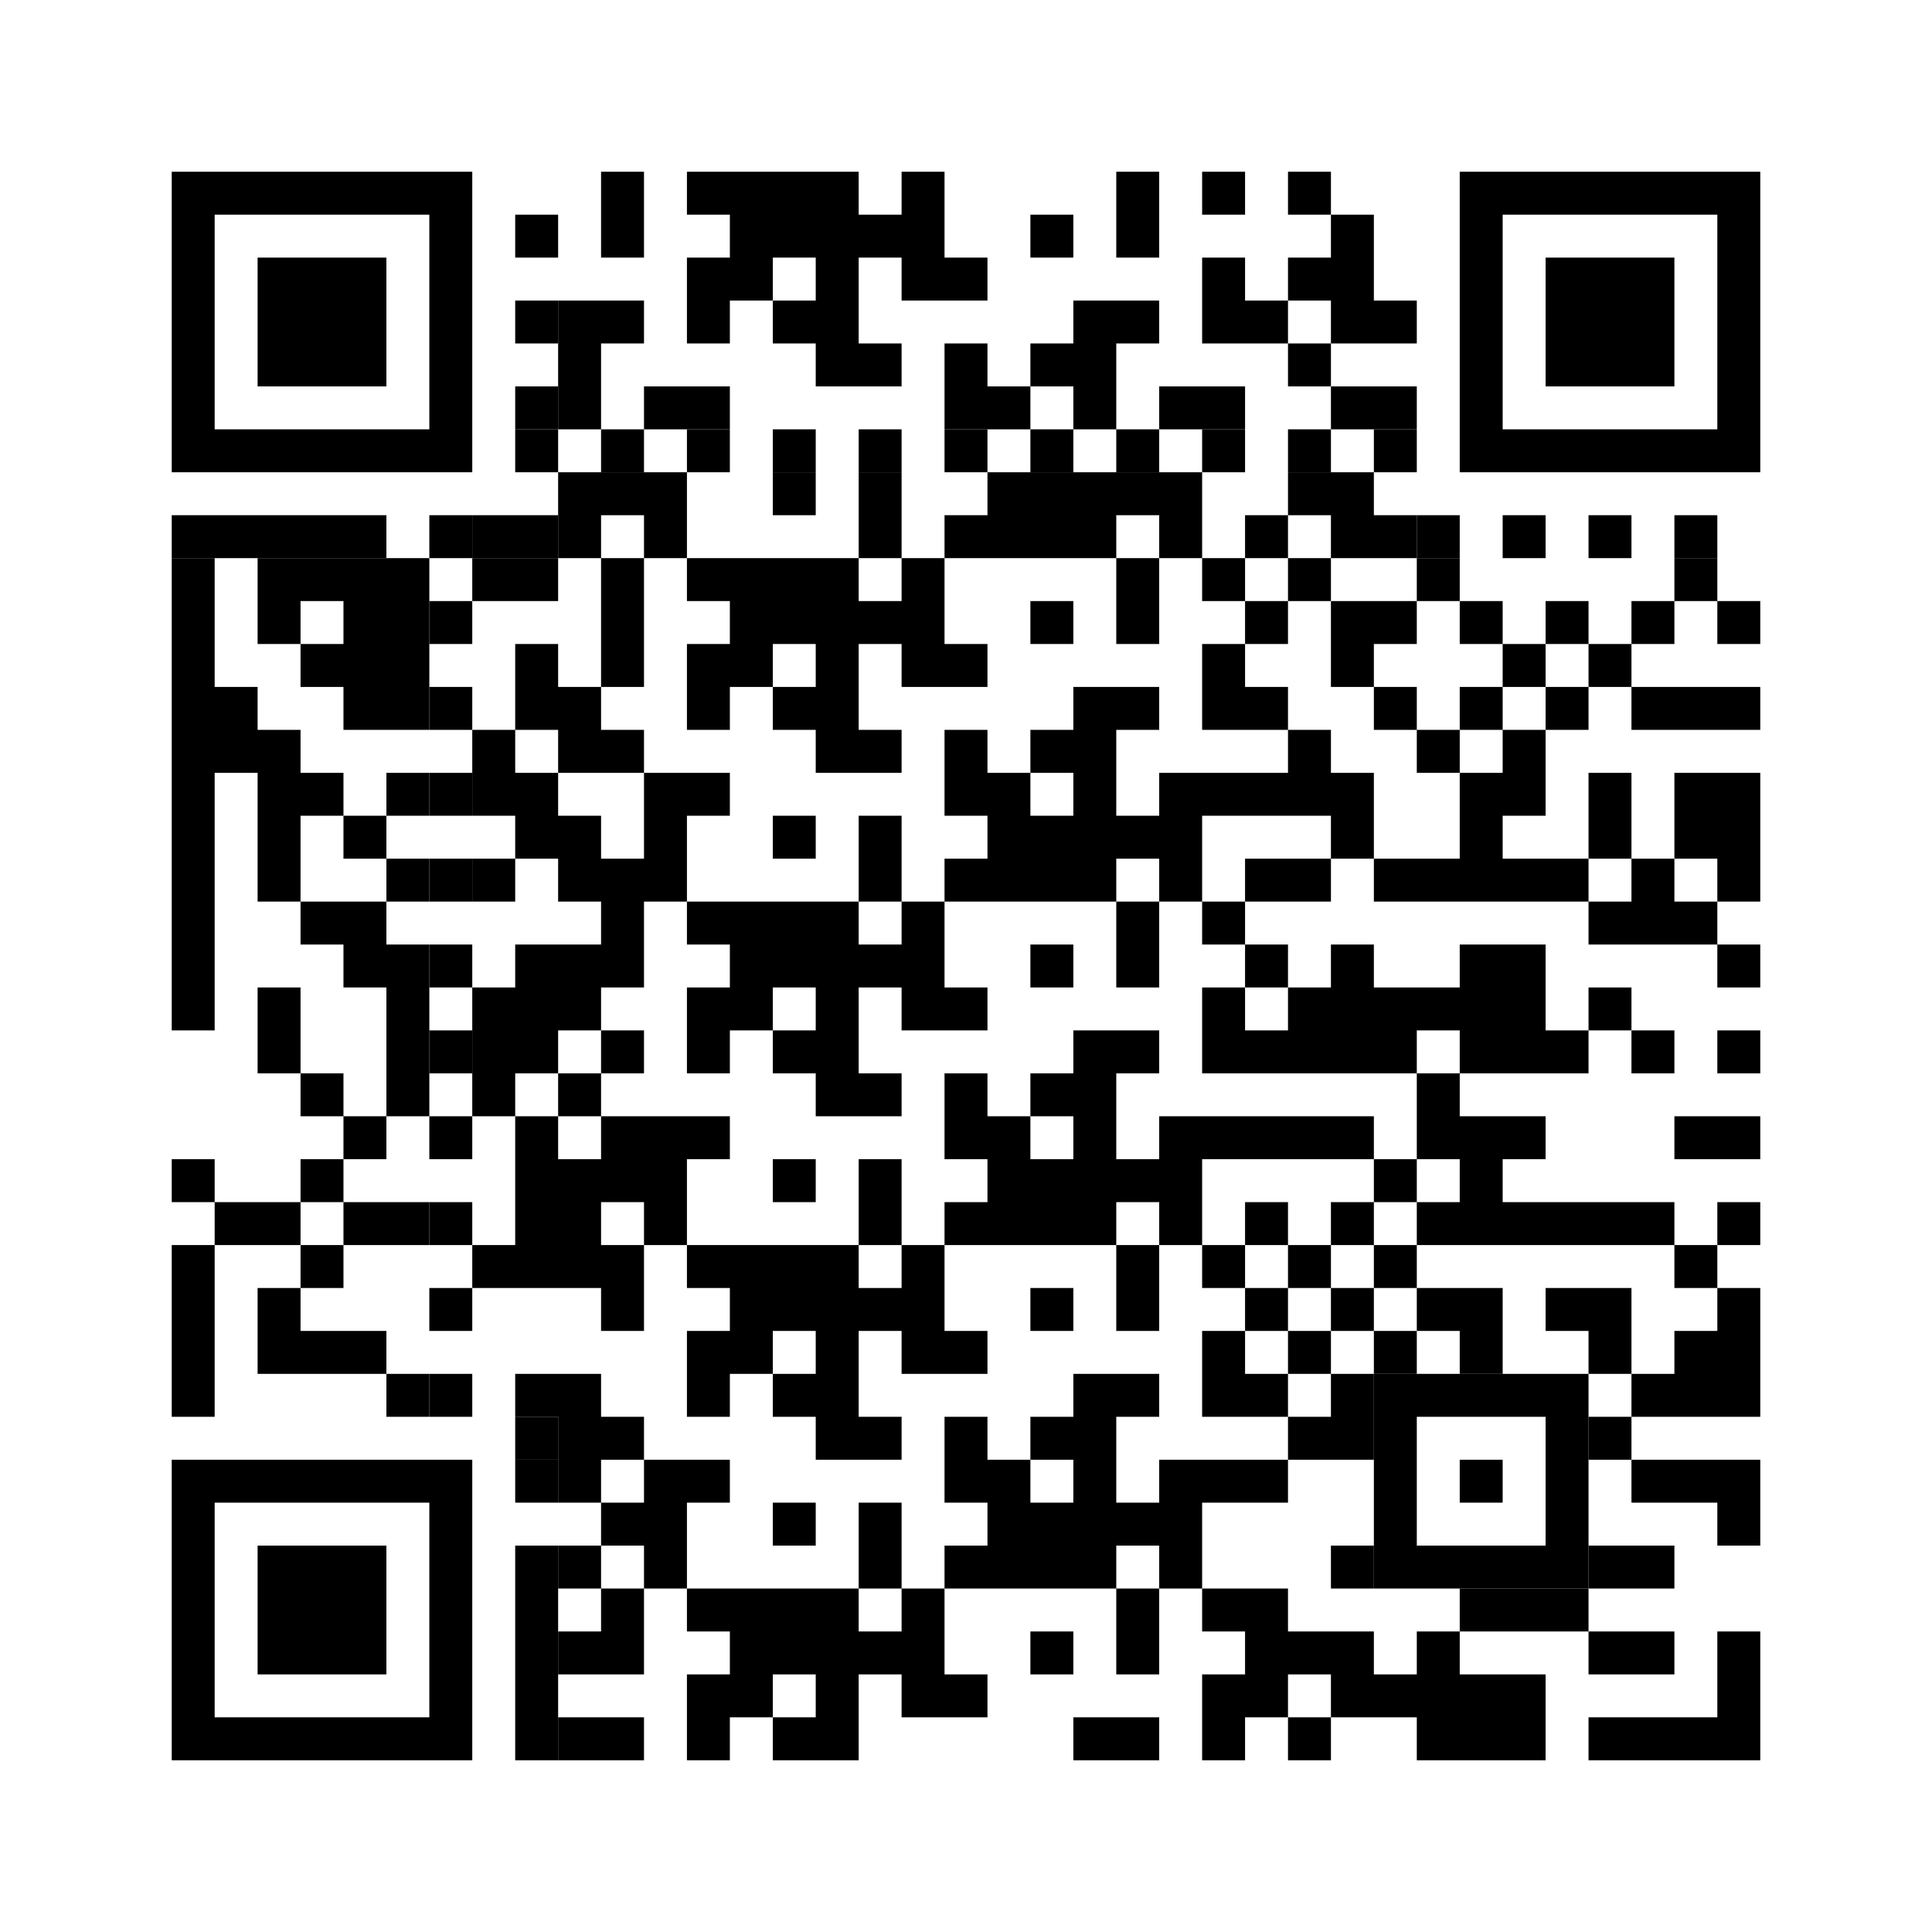
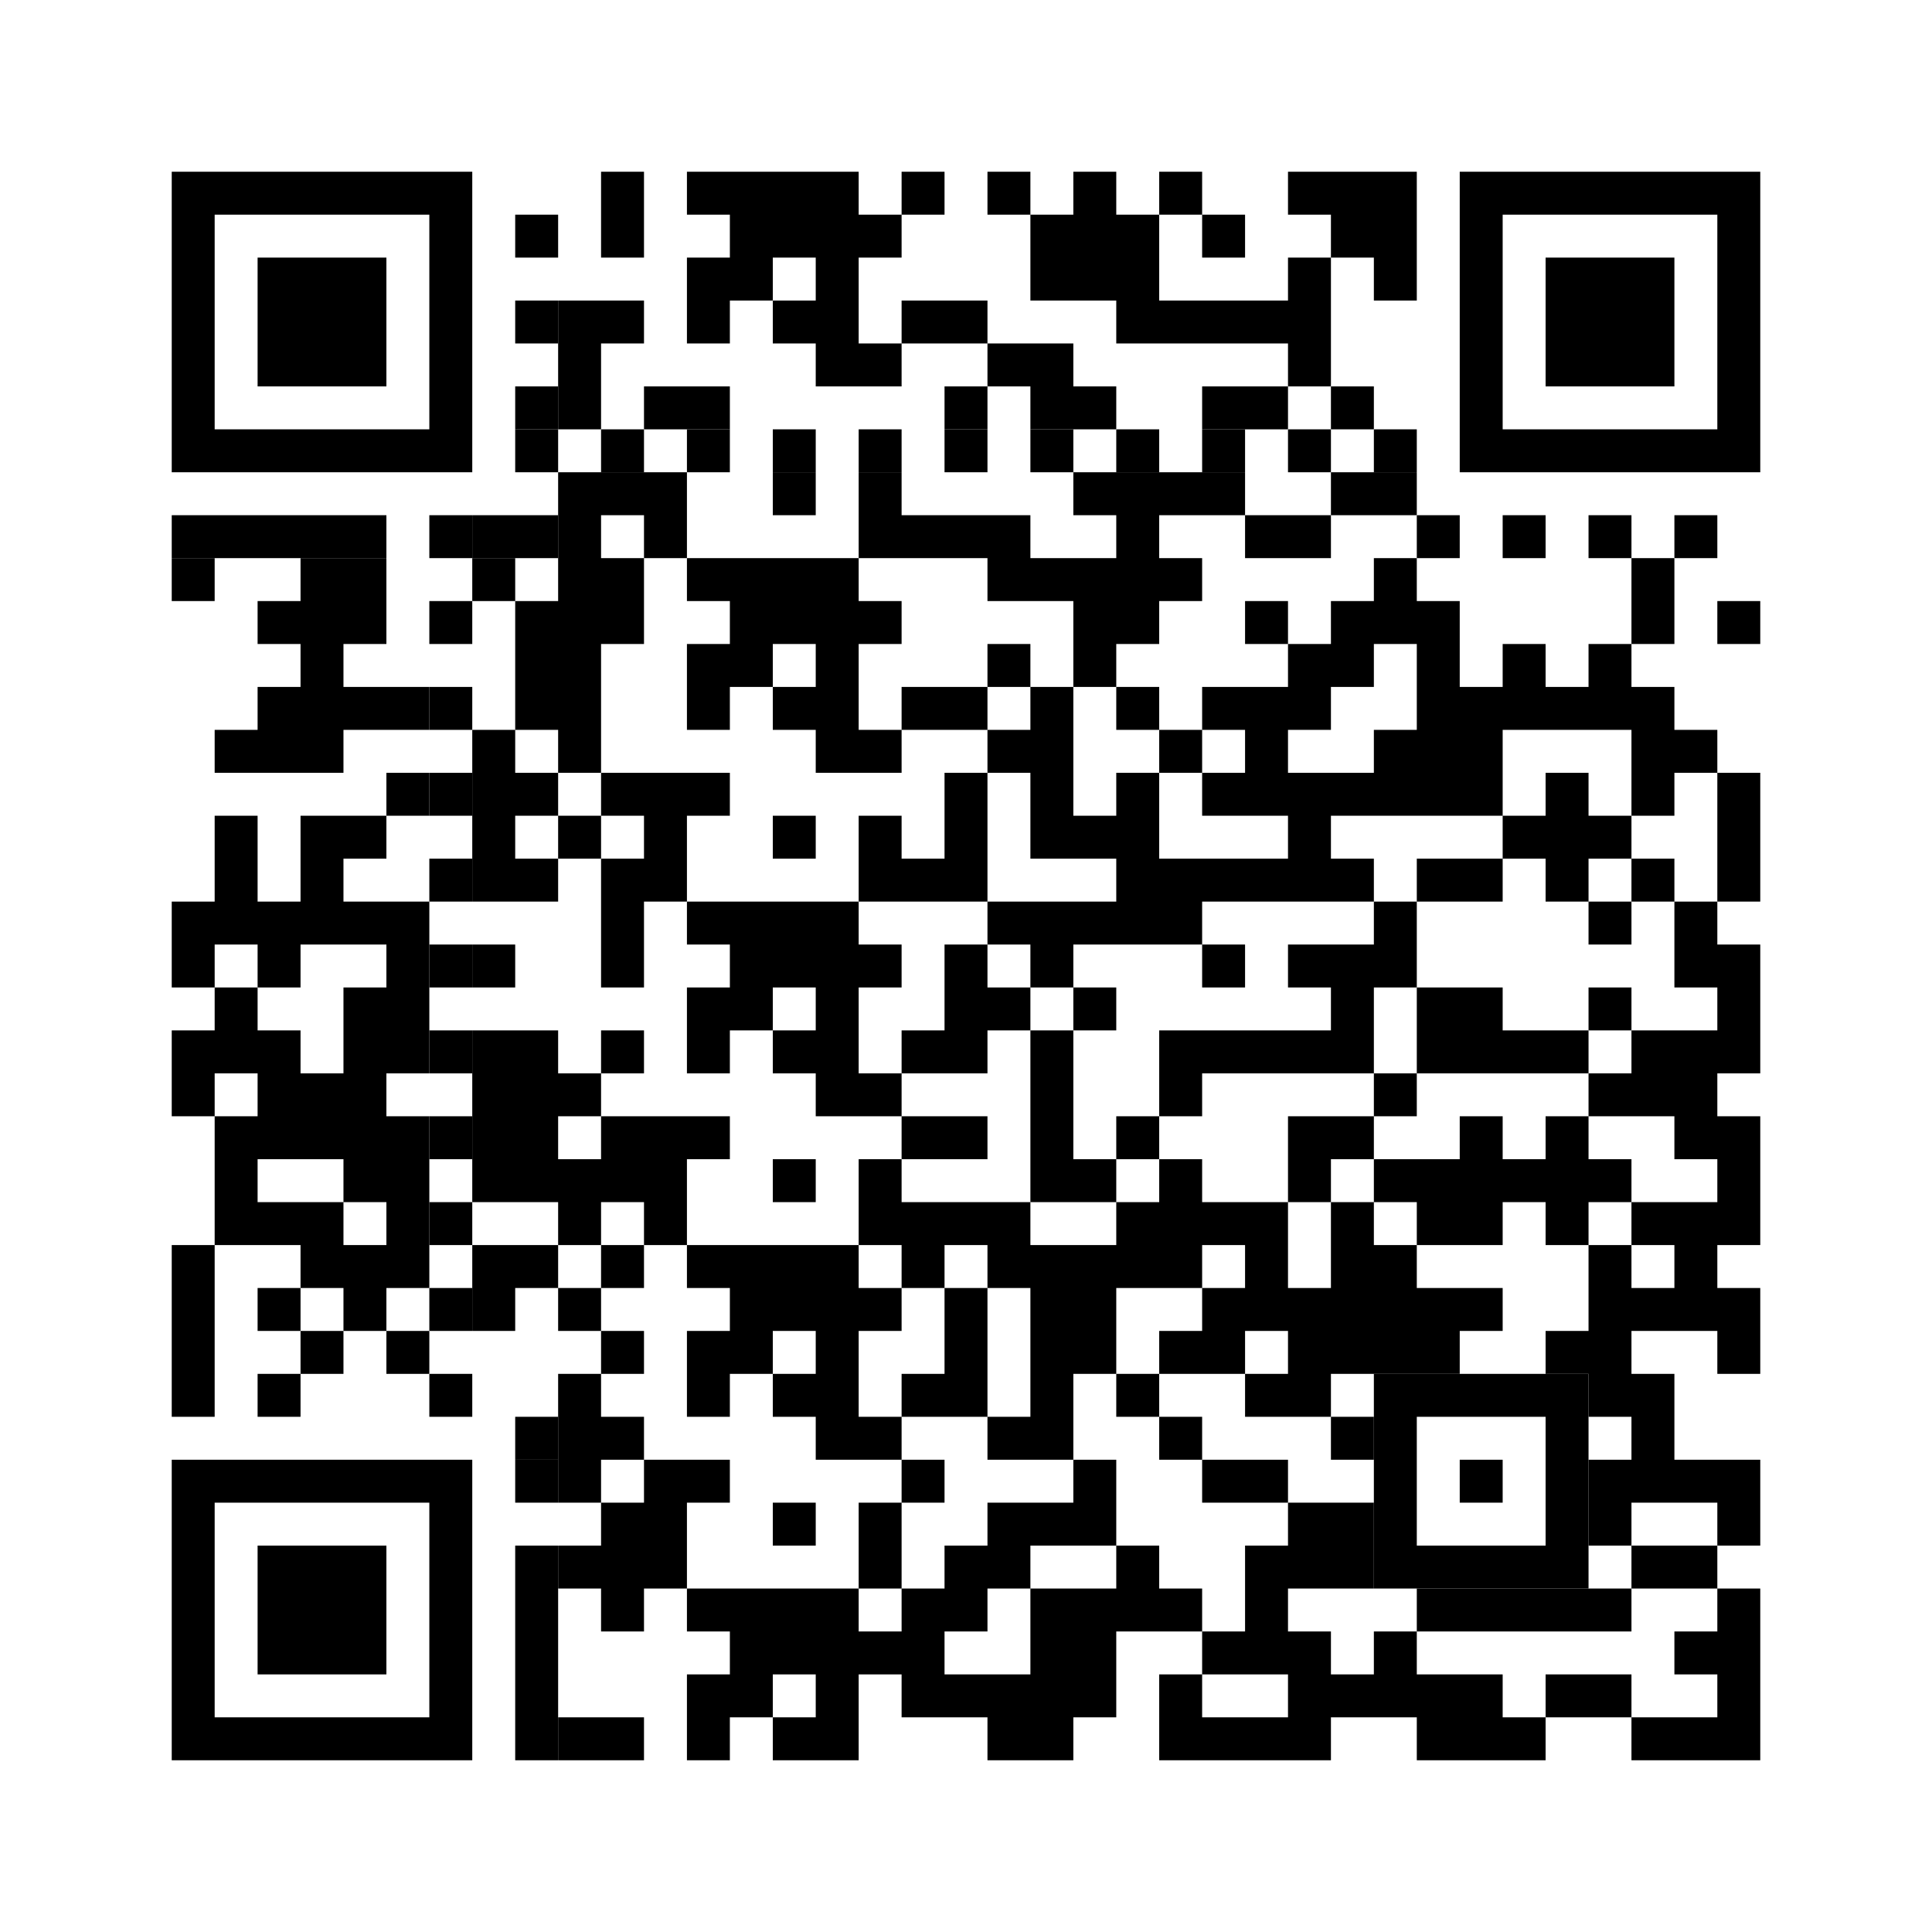
<svg xmlns="http://www.w3.org/2000/svg" class="qr-svg qrcode" viewBox="0 0 45 45" preserveAspectRatio="xMidYMid">
  <path class="qr-2049 dark qrcode" fill="#000" fill-opacity="1" d="M12 33 h1 v1 h-1Z" />
-   <path class="qr-2050 dark qrcode" fill="#000" fill-opacity="1" d="M14 4 h1 v1 h-1Z M16 4 h1 v1 h-1Z M17 4 h1 v1 h-1Z M18 4 h1 v1 h-1Z M19 4 h1 v1 h-1Z M21 4 h1 v1 h-1Z M26 4 h1 v1 h-1Z M28 4 h1 v1 h-1Z M30 4 h1 v1 h-1Z M14 5 h1 v1 h-1Z M17 5 h1 v1 h-1Z M18 5 h1 v1 h-1Z M19 5 h1 v1 h-1Z M20 5 h1 v1 h-1Z M21 5 h1 v1 h-1Z M24 5 h1 v1 h-1Z M26 5 h1 v1 h-1Z M31 5 h1 v1 h-1Z M16 6 h1 v1 h-1Z M17 6 h1 v1 h-1Z M19 6 h1 v1 h-1Z M21 6 h1 v1 h-1Z M22 6 h1 v1 h-1Z M28 6 h1 v1 h-1Z M30 6 h1 v1 h-1Z M31 6 h1 v1 h-1Z M13 7 h1 v1 h-1Z M14 7 h1 v1 h-1Z M16 7 h1 v1 h-1Z M18 7 h1 v1 h-1Z M19 7 h1 v1 h-1Z M25 7 h1 v1 h-1Z M26 7 h1 v1 h-1Z M28 7 h1 v1 h-1Z M29 7 h1 v1 h-1Z M31 7 h1 v1 h-1Z M32 7 h1 v1 h-1Z M13 8 h1 v1 h-1Z M19 8 h1 v1 h-1Z M20 8 h1 v1 h-1Z M22 8 h1 v1 h-1Z M24 8 h1 v1 h-1Z M25 8 h1 v1 h-1Z M30 8 h1 v1 h-1Z M13 9 h1 v1 h-1Z M15 9 h1 v1 h-1Z M16 9 h1 v1 h-1Z M22 9 h1 v1 h-1Z M23 9 h1 v1 h-1Z M25 9 h1 v1 h-1Z M27 9 h1 v1 h-1Z M28 9 h1 v1 h-1Z M31 9 h1 v1 h-1Z M32 9 h1 v1 h-1Z M13 11 h1 v1 h-1Z M14 11 h1 v1 h-1Z M15 11 h1 v1 h-1Z M18 11 h1 v1 h-1Z M20 11 h1 v1 h-1Z M23 11 h1 v1 h-1Z M24 11 h1 v1 h-1Z M25 11 h1 v1 h-1Z M26 11 h1 v1 h-1Z M27 11 h1 v1 h-1Z M30 11 h1 v1 h-1Z M31 11 h1 v1 h-1Z M13 12 h1 v1 h-1Z M15 12 h1 v1 h-1Z M20 12 h1 v1 h-1Z M22 12 h1 v1 h-1Z M23 12 h1 v1 h-1Z M24 12 h1 v1 h-1Z M25 12 h1 v1 h-1Z M27 12 h1 v1 h-1Z M29 12 h1 v1 h-1Z M31 12 h1 v1 h-1Z M32 12 h1 v1 h-1Z M4 13 h1 v1 h-1Z M6 13 h1 v1 h-1Z M7 13 h1 v1 h-1Z M8 13 h1 v1 h-1Z M9 13 h1 v1 h-1Z M11 13 h1 v1 h-1Z M12 13 h1 v1 h-1Z M14 13 h1 v1 h-1Z M16 13 h1 v1 h-1Z M17 13 h1 v1 h-1Z M18 13 h1 v1 h-1Z M19 13 h1 v1 h-1Z M21 13 h1 v1 h-1Z M26 13 h1 v1 h-1Z M28 13 h1 v1 h-1Z M30 13 h1 v1 h-1Z M33 13 h1 v1 h-1Z M39 13 h1 v1 h-1Z M4 14 h1 v1 h-1Z M6 14 h1 v1 h-1Z M8 14 h1 v1 h-1Z M9 14 h1 v1 h-1Z M14 14 h1 v1 h-1Z M17 14 h1 v1 h-1Z M18 14 h1 v1 h-1Z M19 14 h1 v1 h-1Z M20 14 h1 v1 h-1Z M21 14 h1 v1 h-1Z M24 14 h1 v1 h-1Z M26 14 h1 v1 h-1Z M29 14 h1 v1 h-1Z M31 14 h1 v1 h-1Z M32 14 h1 v1 h-1Z M34 14 h1 v1 h-1Z M36 14 h1 v1 h-1Z M38 14 h1 v1 h-1Z M40 14 h1 v1 h-1Z M4 15 h1 v1 h-1Z M7 15 h1 v1 h-1Z M8 15 h1 v1 h-1Z M9 15 h1 v1 h-1Z M12 15 h1 v1 h-1Z M14 15 h1 v1 h-1Z M16 15 h1 v1 h-1Z M17 15 h1 v1 h-1Z M19 15 h1 v1 h-1Z M21 15 h1 v1 h-1Z M22 15 h1 v1 h-1Z M28 15 h1 v1 h-1Z M31 15 h1 v1 h-1Z M35 15 h1 v1 h-1Z M37 15 h1 v1 h-1Z M4 16 h1 v1 h-1Z M5 16 h1 v1 h-1Z M8 16 h1 v1 h-1Z M9 16 h1 v1 h-1Z M12 16 h1 v1 h-1Z M13 16 h1 v1 h-1Z M16 16 h1 v1 h-1Z M18 16 h1 v1 h-1Z M19 16 h1 v1 h-1Z M25 16 h1 v1 h-1Z M26 16 h1 v1 h-1Z M28 16 h1 v1 h-1Z M29 16 h1 v1 h-1Z M32 16 h1 v1 h-1Z M34 16 h1 v1 h-1Z M36 16 h1 v1 h-1Z M38 16 h1 v1 h-1Z M39 16 h1 v1 h-1Z M40 16 h1 v1 h-1Z M4 17 h1 v1 h-1Z M5 17 h1 v1 h-1Z M6 17 h1 v1 h-1Z M11 17 h1 v1 h-1Z M13 17 h1 v1 h-1Z M14 17 h1 v1 h-1Z M19 17 h1 v1 h-1Z M20 17 h1 v1 h-1Z M22 17 h1 v1 h-1Z M24 17 h1 v1 h-1Z M25 17 h1 v1 h-1Z M30 17 h1 v1 h-1Z M33 17 h1 v1 h-1Z M35 17 h1 v1 h-1Z M4 18 h1 v1 h-1Z M6 18 h1 v1 h-1Z M7 18 h1 v1 h-1Z M9 18 h1 v1 h-1Z M11 18 h1 v1 h-1Z M12 18 h1 v1 h-1Z M15 18 h1 v1 h-1Z M16 18 h1 v1 h-1Z M22 18 h1 v1 h-1Z M23 18 h1 v1 h-1Z M25 18 h1 v1 h-1Z M27 18 h1 v1 h-1Z M28 18 h1 v1 h-1Z M29 18 h1 v1 h-1Z M30 18 h1 v1 h-1Z M31 18 h1 v1 h-1Z M34 18 h1 v1 h-1Z M35 18 h1 v1 h-1Z M37 18 h1 v1 h-1Z M39 18 h1 v1 h-1Z M40 18 h1 v1 h-1Z M4 19 h1 v1 h-1Z M6 19 h1 v1 h-1Z M8 19 h1 v1 h-1Z M12 19 h1 v1 h-1Z M13 19 h1 v1 h-1Z M15 19 h1 v1 h-1Z M18 19 h1 v1 h-1Z M20 19 h1 v1 h-1Z M23 19 h1 v1 h-1Z M24 19 h1 v1 h-1Z M25 19 h1 v1 h-1Z M26 19 h1 v1 h-1Z M27 19 h1 v1 h-1Z M31 19 h1 v1 h-1Z M34 19 h1 v1 h-1Z M37 19 h1 v1 h-1Z M39 19 h1 v1 h-1Z M40 19 h1 v1 h-1Z M4 20 h1 v1 h-1Z M6 20 h1 v1 h-1Z M9 20 h1 v1 h-1Z M11 20 h1 v1 h-1Z M13 20 h1 v1 h-1Z M14 20 h1 v1 h-1Z M15 20 h1 v1 h-1Z M20 20 h1 v1 h-1Z M22 20 h1 v1 h-1Z M23 20 h1 v1 h-1Z M24 20 h1 v1 h-1Z M25 20 h1 v1 h-1Z M27 20 h1 v1 h-1Z M29 20 h1 v1 h-1Z M30 20 h1 v1 h-1Z M32 20 h1 v1 h-1Z M33 20 h1 v1 h-1Z M34 20 h1 v1 h-1Z M35 20 h1 v1 h-1Z M36 20 h1 v1 h-1Z M38 20 h1 v1 h-1Z M40 20 h1 v1 h-1Z M4 21 h1 v1 h-1Z M7 21 h1 v1 h-1Z M8 21 h1 v1 h-1Z M14 21 h1 v1 h-1Z M16 21 h1 v1 h-1Z M17 21 h1 v1 h-1Z M18 21 h1 v1 h-1Z M19 21 h1 v1 h-1Z M21 21 h1 v1 h-1Z M26 21 h1 v1 h-1Z M28 21 h1 v1 h-1Z M37 21 h1 v1 h-1Z M38 21 h1 v1 h-1Z M39 21 h1 v1 h-1Z M4 22 h1 v1 h-1Z M8 22 h1 v1 h-1Z M9 22 h1 v1 h-1Z M12 22 h1 v1 h-1Z M13 22 h1 v1 h-1Z M14 22 h1 v1 h-1Z M17 22 h1 v1 h-1Z M18 22 h1 v1 h-1Z M19 22 h1 v1 h-1Z M20 22 h1 v1 h-1Z M21 22 h1 v1 h-1Z M24 22 h1 v1 h-1Z M26 22 h1 v1 h-1Z M29 22 h1 v1 h-1Z M31 22 h1 v1 h-1Z M34 22 h1 v1 h-1Z M35 22 h1 v1 h-1Z M40 22 h1 v1 h-1Z M4 23 h1 v1 h-1Z M6 23 h1 v1 h-1Z M9 23 h1 v1 h-1Z M11 23 h1 v1 h-1Z M12 23 h1 v1 h-1Z M13 23 h1 v1 h-1Z M16 23 h1 v1 h-1Z M17 23 h1 v1 h-1Z M19 23 h1 v1 h-1Z M21 23 h1 v1 h-1Z M22 23 h1 v1 h-1Z M28 23 h1 v1 h-1Z M30 23 h1 v1 h-1Z M31 23 h1 v1 h-1Z M32 23 h1 v1 h-1Z M33 23 h1 v1 h-1Z M34 23 h1 v1 h-1Z M35 23 h1 v1 h-1Z M37 23 h1 v1 h-1Z M6 24 h1 v1 h-1Z M9 24 h1 v1 h-1Z M11 24 h1 v1 h-1Z M12 24 h1 v1 h-1Z M14 24 h1 v1 h-1Z M16 24 h1 v1 h-1Z M18 24 h1 v1 h-1Z M19 24 h1 v1 h-1Z M25 24 h1 v1 h-1Z M26 24 h1 v1 h-1Z M28 24 h1 v1 h-1Z M29 24 h1 v1 h-1Z M30 24 h1 v1 h-1Z M31 24 h1 v1 h-1Z M32 24 h1 v1 h-1Z M34 24 h1 v1 h-1Z M35 24 h1 v1 h-1Z M36 24 h1 v1 h-1Z M38 24 h1 v1 h-1Z M40 24 h1 v1 h-1Z M7 25 h1 v1 h-1Z M9 25 h1 v1 h-1Z M11 25 h1 v1 h-1Z M13 25 h1 v1 h-1Z M19 25 h1 v1 h-1Z M20 25 h1 v1 h-1Z M22 25 h1 v1 h-1Z M24 25 h1 v1 h-1Z M25 25 h1 v1 h-1Z M33 25 h1 v1 h-1Z M8 26 h1 v1 h-1Z M12 26 h1 v1 h-1Z M14 26 h1 v1 h-1Z M15 26 h1 v1 h-1Z M16 26 h1 v1 h-1Z M22 26 h1 v1 h-1Z M23 26 h1 v1 h-1Z M25 26 h1 v1 h-1Z M27 26 h1 v1 h-1Z M28 26 h1 v1 h-1Z M29 26 h1 v1 h-1Z M30 26 h1 v1 h-1Z M31 26 h1 v1 h-1Z M33 26 h1 v1 h-1Z M34 26 h1 v1 h-1Z M35 26 h1 v1 h-1Z M39 26 h1 v1 h-1Z M40 26 h1 v1 h-1Z M4 27 h1 v1 h-1Z M7 27 h1 v1 h-1Z M12 27 h1 v1 h-1Z M13 27 h1 v1 h-1Z M14 27 h1 v1 h-1Z M15 27 h1 v1 h-1Z M18 27 h1 v1 h-1Z M20 27 h1 v1 h-1Z M23 27 h1 v1 h-1Z M24 27 h1 v1 h-1Z M25 27 h1 v1 h-1Z M26 27 h1 v1 h-1Z M27 27 h1 v1 h-1Z M32 27 h1 v1 h-1Z M34 27 h1 v1 h-1Z M5 28 h1 v1 h-1Z M6 28 h1 v1 h-1Z M8 28 h1 v1 h-1Z M9 28 h1 v1 h-1Z M12 28 h1 v1 h-1Z M13 28 h1 v1 h-1Z M15 28 h1 v1 h-1Z M20 28 h1 v1 h-1Z M22 28 h1 v1 h-1Z M23 28 h1 v1 h-1Z M24 28 h1 v1 h-1Z M25 28 h1 v1 h-1Z M27 28 h1 v1 h-1Z M29 28 h1 v1 h-1Z M31 28 h1 v1 h-1Z M33 28 h1 v1 h-1Z M34 28 h1 v1 h-1Z M35 28 h1 v1 h-1Z M36 28 h1 v1 h-1Z M37 28 h1 v1 h-1Z M38 28 h1 v1 h-1Z M40 28 h1 v1 h-1Z M4 29 h1 v1 h-1Z M7 29 h1 v1 h-1Z M11 29 h1 v1 h-1Z M12 29 h1 v1 h-1Z M13 29 h1 v1 h-1Z M14 29 h1 v1 h-1Z M16 29 h1 v1 h-1Z M17 29 h1 v1 h-1Z M18 29 h1 v1 h-1Z M19 29 h1 v1 h-1Z M21 29 h1 v1 h-1Z M26 29 h1 v1 h-1Z M28 29 h1 v1 h-1Z M30 29 h1 v1 h-1Z M32 29 h1 v1 h-1Z M39 29 h1 v1 h-1Z M4 30 h1 v1 h-1Z M6 30 h1 v1 h-1Z M14 30 h1 v1 h-1Z M17 30 h1 v1 h-1Z M18 30 h1 v1 h-1Z M19 30 h1 v1 h-1Z M20 30 h1 v1 h-1Z M21 30 h1 v1 h-1Z M24 30 h1 v1 h-1Z M26 30 h1 v1 h-1Z M29 30 h1 v1 h-1Z M31 30 h1 v1 h-1Z M33 30 h1 v1 h-1Z M34 30 h1 v1 h-1Z M36 30 h1 v1 h-1Z M37 30 h1 v1 h-1Z M40 30 h1 v1 h-1Z M4 31 h1 v1 h-1Z M6 31 h1 v1 h-1Z M7 31 h1 v1 h-1Z M8 31 h1 v1 h-1Z M16 31 h1 v1 h-1Z M17 31 h1 v1 h-1Z M19 31 h1 v1 h-1Z M21 31 h1 v1 h-1Z M22 31 h1 v1 h-1Z M28 31 h1 v1 h-1Z M30 31 h1 v1 h-1Z M32 31 h1 v1 h-1Z M34 31 h1 v1 h-1Z M37 31 h1 v1 h-1Z M39 31 h1 v1 h-1Z M40 31 h1 v1 h-1Z M4 32 h1 v1 h-1Z M9 32 h1 v1 h-1Z M12 32 h1 v1 h-1Z M13 32 h1 v1 h-1Z M16 32 h1 v1 h-1Z M18 32 h1 v1 h-1Z M19 32 h1 v1 h-1Z M25 32 h1 v1 h-1Z M26 32 h1 v1 h-1Z M28 32 h1 v1 h-1Z M29 32 h1 v1 h-1Z M31 32 h1 v1 h-1Z M38 32 h1 v1 h-1Z M39 32 h1 v1 h-1Z M40 32 h1 v1 h-1Z M13 33 h1 v1 h-1Z M14 33 h1 v1 h-1Z M19 33 h1 v1 h-1Z M20 33 h1 v1 h-1Z M22 33 h1 v1 h-1Z M24 33 h1 v1 h-1Z M25 33 h1 v1 h-1Z M30 33 h1 v1 h-1Z M31 33 h1 v1 h-1Z M37 33 h1 v1 h-1Z M13 34 h1 v1 h-1Z M15 34 h1 v1 h-1Z M16 34 h1 v1 h-1Z M22 34 h1 v1 h-1Z M23 34 h1 v1 h-1Z M25 34 h1 v1 h-1Z M27 34 h1 v1 h-1Z M28 34 h1 v1 h-1Z M29 34 h1 v1 h-1Z M38 34 h1 v1 h-1Z M39 34 h1 v1 h-1Z M40 34 h1 v1 h-1Z M14 35 h1 v1 h-1Z M15 35 h1 v1 h-1Z M18 35 h1 v1 h-1Z M20 35 h1 v1 h-1Z M23 35 h1 v1 h-1Z M24 35 h1 v1 h-1Z M25 35 h1 v1 h-1Z M26 35 h1 v1 h-1Z M27 35 h1 v1 h-1Z M40 35 h1 v1 h-1Z M13 36 h1 v1 h-1Z M15 36 h1 v1 h-1Z M20 36 h1 v1 h-1Z M22 36 h1 v1 h-1Z M23 36 h1 v1 h-1Z M24 36 h1 v1 h-1Z M25 36 h1 v1 h-1Z M27 36 h1 v1 h-1Z M31 36 h1 v1 h-1Z M37 36 h1 v1 h-1Z M38 36 h1 v1 h-1Z M14 37 h1 v1 h-1Z M16 37 h1 v1 h-1Z M17 37 h1 v1 h-1Z M18 37 h1 v1 h-1Z M19 37 h1 v1 h-1Z M21 37 h1 v1 h-1Z M26 37 h1 v1 h-1Z M28 37 h1 v1 h-1Z M29 37 h1 v1 h-1Z M34 37 h1 v1 h-1Z M35 37 h1 v1 h-1Z M36 37 h1 v1 h-1Z M13 38 h1 v1 h-1Z M14 38 h1 v1 h-1Z M17 38 h1 v1 h-1Z M18 38 h1 v1 h-1Z M19 38 h1 v1 h-1Z M20 38 h1 v1 h-1Z M21 38 h1 v1 h-1Z M24 38 h1 v1 h-1Z M26 38 h1 v1 h-1Z M29 38 h1 v1 h-1Z M30 38 h1 v1 h-1Z M31 38 h1 v1 h-1Z M33 38 h1 v1 h-1Z M37 38 h1 v1 h-1Z M38 38 h1 v1 h-1Z M40 38 h1 v1 h-1Z M16 39 h1 v1 h-1Z M17 39 h1 v1 h-1Z M19 39 h1 v1 h-1Z M21 39 h1 v1 h-1Z M22 39 h1 v1 h-1Z M28 39 h1 v1 h-1Z M29 39 h1 v1 h-1Z M31 39 h1 v1 h-1Z M32 39 h1 v1 h-1Z M33 39 h1 v1 h-1Z M34 39 h1 v1 h-1Z M35 39 h1 v1 h-1Z M40 39 h1 v1 h-1Z M13 40 h1 v1 h-1Z M14 40 h1 v1 h-1Z M16 40 h1 v1 h-1Z M18 40 h1 v1 h-1Z M19 40 h1 v1 h-1Z M25 40 h1 v1 h-1Z M26 40 h1 v1 h-1Z M28 40 h1 v1 h-1Z M30 40 h1 v1 h-1Z M33 40 h1 v1 h-1Z M34 40 h1 v1 h-1Z M35 40 h1 v1 h-1Z M37 40 h1 v1 h-1Z M38 40 h1 v1 h-1Z M39 40 h1 v1 h-1Z M40 40 h1 v1 h-1Z" />
+   <path class="qr-2050 dark qrcode" fill="#000" fill-opacity="1" d="M14 4 h1 v1 h-1Z M16 4 h1 v1 h-1Z M17 4 h1 v1 h-1Z M18 4 h1 v1 h-1Z M19 4 h1 v1 h-1Z M21 4 h1 v1 h-1Z M23 4 h1 v1 h-1Z M25 4 h1 v1 h-1Z M27 4 h1 v1 h-1Z M30 4 h1 v1 h-1Z M31 4 h1 v1 h-1Z M32 4 h1 v1 h-1Z M14 5 h1 v1 h-1Z M17 5 h1 v1 h-1Z M18 5 h1 v1 h-1Z M19 5 h1 v1 h-1Z M20 5 h1 v1 h-1Z M24 5 h1 v1 h-1Z M25 5 h1 v1 h-1Z M26 5 h1 v1 h-1Z M28 5 h1 v1 h-1Z M31 5 h1 v1 h-1Z M32 5 h1 v1 h-1Z M16 6 h1 v1 h-1Z M17 6 h1 v1 h-1Z M19 6 h1 v1 h-1Z M24 6 h1 v1 h-1Z M25 6 h1 v1 h-1Z M26 6 h1 v1 h-1Z M30 6 h1 v1 h-1Z M32 6 h1 v1 h-1Z M13 7 h1 v1 h-1Z M14 7 h1 v1 h-1Z M16 7 h1 v1 h-1Z M18 7 h1 v1 h-1Z M19 7 h1 v1 h-1Z M21 7 h1 v1 h-1Z M22 7 h1 v1 h-1Z M26 7 h1 v1 h-1Z M27 7 h1 v1 h-1Z M28 7 h1 v1 h-1Z M29 7 h1 v1 h-1Z M30 7 h1 v1 h-1Z M13 8 h1 v1 h-1Z M19 8 h1 v1 h-1Z M20 8 h1 v1 h-1Z M23 8 h1 v1 h-1Z M24 8 h1 v1 h-1Z M30 8 h1 v1 h-1Z M13 9 h1 v1 h-1Z M15 9 h1 v1 h-1Z M16 9 h1 v1 h-1Z M22 9 h1 v1 h-1Z M24 9 h1 v1 h-1Z M25 9 h1 v1 h-1Z M28 9 h1 v1 h-1Z M29 9 h1 v1 h-1Z M31 9 h1 v1 h-1Z M13 11 h1 v1 h-1Z M14 11 h1 v1 h-1Z M15 11 h1 v1 h-1Z M18 11 h1 v1 h-1Z M20 11 h1 v1 h-1Z M25 11 h1 v1 h-1Z M26 11 h1 v1 h-1Z M27 11 h1 v1 h-1Z M28 11 h1 v1 h-1Z M31 11 h1 v1 h-1Z M32 11 h1 v1 h-1Z M13 12 h1 v1 h-1Z M15 12 h1 v1 h-1Z M20 12 h1 v1 h-1Z M21 12 h1 v1 h-1Z M22 12 h1 v1 h-1Z M23 12 h1 v1 h-1Z M26 12 h1 v1 h-1Z M29 12 h1 v1 h-1Z M30 12 h1 v1 h-1Z M4 13 h1 v1 h-1Z M7 13 h1 v1 h-1Z M8 13 h1 v1 h-1Z M11 13 h1 v1 h-1Z M13 13 h1 v1 h-1Z M14 13 h1 v1 h-1Z M16 13 h1 v1 h-1Z M17 13 h1 v1 h-1Z M18 13 h1 v1 h-1Z M19 13 h1 v1 h-1Z M23 13 h1 v1 h-1Z M24 13 h1 v1 h-1Z M25 13 h1 v1 h-1Z M26 13 h1 v1 h-1Z M27 13 h1 v1 h-1Z M32 13 h1 v1 h-1Z M38 13 h1 v1 h-1Z M6 14 h1 v1 h-1Z M7 14 h1 v1 h-1Z M8 14 h1 v1 h-1Z M12 14 h1 v1 h-1Z M13 14 h1 v1 h-1Z M14 14 h1 v1 h-1Z M17 14 h1 v1 h-1Z M18 14 h1 v1 h-1Z M19 14 h1 v1 h-1Z M20 14 h1 v1 h-1Z M25 14 h1 v1 h-1Z M26 14 h1 v1 h-1Z M29 14 h1 v1 h-1Z M31 14 h1 v1 h-1Z M32 14 h1 v1 h-1Z M33 14 h1 v1 h-1Z M38 14 h1 v1 h-1Z M40 14 h1 v1 h-1Z M7 15 h1 v1 h-1Z M12 15 h1 v1 h-1Z M13 15 h1 v1 h-1Z M16 15 h1 v1 h-1Z M17 15 h1 v1 h-1Z M19 15 h1 v1 h-1Z M23 15 h1 v1 h-1Z M25 15 h1 v1 h-1Z M30 15 h1 v1 h-1Z M31 15 h1 v1 h-1Z M33 15 h1 v1 h-1Z M35 15 h1 v1 h-1Z M37 15 h1 v1 h-1Z M6 16 h1 v1 h-1Z M7 16 h1 v1 h-1Z M8 16 h1 v1 h-1Z M9 16 h1 v1 h-1Z M12 16 h1 v1 h-1Z M13 16 h1 v1 h-1Z M16 16 h1 v1 h-1Z M18 16 h1 v1 h-1Z M19 16 h1 v1 h-1Z M21 16 h1 v1 h-1Z M22 16 h1 v1 h-1Z M24 16 h1 v1 h-1Z M26 16 h1 v1 h-1Z M28 16 h1 v1 h-1Z M29 16 h1 v1 h-1Z M30 16 h1 v1 h-1Z M33 16 h1 v1 h-1Z M34 16 h1 v1 h-1Z M35 16 h1 v1 h-1Z M36 16 h1 v1 h-1Z M37 16 h1 v1 h-1Z M38 16 h1 v1 h-1Z M5 17 h1 v1 h-1Z M6 17 h1 v1 h-1Z M7 17 h1 v1 h-1Z M11 17 h1 v1 h-1Z M13 17 h1 v1 h-1Z M19 17 h1 v1 h-1Z M20 17 h1 v1 h-1Z M23 17 h1 v1 h-1Z M24 17 h1 v1 h-1Z M27 17 h1 v1 h-1Z M29 17 h1 v1 h-1Z M32 17 h1 v1 h-1Z M33 17 h1 v1 h-1Z M34 17 h1 v1 h-1Z M38 17 h1 v1 h-1Z M39 17 h1 v1 h-1Z M9 18 h1 v1 h-1Z M11 18 h1 v1 h-1Z M12 18 h1 v1 h-1Z M14 18 h1 v1 h-1Z M15 18 h1 v1 h-1Z M16 18 h1 v1 h-1Z M22 18 h1 v1 h-1Z M24 18 h1 v1 h-1Z M26 18 h1 v1 h-1Z M28 18 h1 v1 h-1Z M29 18 h1 v1 h-1Z M30 18 h1 v1 h-1Z M31 18 h1 v1 h-1Z M32 18 h1 v1 h-1Z M33 18 h1 v1 h-1Z M34 18 h1 v1 h-1Z M36 18 h1 v1 h-1Z M38 18 h1 v1 h-1Z M40 18 h1 v1 h-1Z M5 19 h1 v1 h-1Z M7 19 h1 v1 h-1Z M8 19 h1 v1 h-1Z M11 19 h1 v1 h-1Z M13 19 h1 v1 h-1Z M15 19 h1 v1 h-1Z M18 19 h1 v1 h-1Z M20 19 h1 v1 h-1Z M22 19 h1 v1 h-1Z M24 19 h1 v1 h-1Z M25 19 h1 v1 h-1Z M26 19 h1 v1 h-1Z M30 19 h1 v1 h-1Z M35 19 h1 v1 h-1Z M36 19 h1 v1 h-1Z M37 19 h1 v1 h-1Z M40 19 h1 v1 h-1Z M5 20 h1 v1 h-1Z M7 20 h1 v1 h-1Z M11 20 h1 v1 h-1Z M12 20 h1 v1 h-1Z M14 20 h1 v1 h-1Z M15 20 h1 v1 h-1Z M20 20 h1 v1 h-1Z M21 20 h1 v1 h-1Z M22 20 h1 v1 h-1Z M26 20 h1 v1 h-1Z M27 20 h1 v1 h-1Z M28 20 h1 v1 h-1Z M29 20 h1 v1 h-1Z M30 20 h1 v1 h-1Z M31 20 h1 v1 h-1Z M33 20 h1 v1 h-1Z M34 20 h1 v1 h-1Z M36 20 h1 v1 h-1Z M38 20 h1 v1 h-1Z M40 20 h1 v1 h-1Z M4 21 h1 v1 h-1Z M5 21 h1 v1 h-1Z M6 21 h1 v1 h-1Z M7 21 h1 v1 h-1Z M8 21 h1 v1 h-1Z M9 21 h1 v1 h-1Z M14 21 h1 v1 h-1Z M16 21 h1 v1 h-1Z M17 21 h1 v1 h-1Z M18 21 h1 v1 h-1Z M19 21 h1 v1 h-1Z M23 21 h1 v1 h-1Z M24 21 h1 v1 h-1Z M25 21 h1 v1 h-1Z M26 21 h1 v1 h-1Z M27 21 h1 v1 h-1Z M32 21 h1 v1 h-1Z M37 21 h1 v1 h-1Z M39 21 h1 v1 h-1Z M4 22 h1 v1 h-1Z M6 22 h1 v1 h-1Z M9 22 h1 v1 h-1Z M11 22 h1 v1 h-1Z M14 22 h1 v1 h-1Z M17 22 h1 v1 h-1Z M18 22 h1 v1 h-1Z M19 22 h1 v1 h-1Z M20 22 h1 v1 h-1Z M22 22 h1 v1 h-1Z M24 22 h1 v1 h-1Z M28 22 h1 v1 h-1Z M30 22 h1 v1 h-1Z M31 22 h1 v1 h-1Z M32 22 h1 v1 h-1Z M39 22 h1 v1 h-1Z M40 22 h1 v1 h-1Z M5 23 h1 v1 h-1Z M8 23 h1 v1 h-1Z M9 23 h1 v1 h-1Z M16 23 h1 v1 h-1Z M17 23 h1 v1 h-1Z M19 23 h1 v1 h-1Z M22 23 h1 v1 h-1Z M23 23 h1 v1 h-1Z M25 23 h1 v1 h-1Z M31 23 h1 v1 h-1Z M33 23 h1 v1 h-1Z M34 23 h1 v1 h-1Z M37 23 h1 v1 h-1Z M40 23 h1 v1 h-1Z M4 24 h1 v1 h-1Z M5 24 h1 v1 h-1Z M6 24 h1 v1 h-1Z M8 24 h1 v1 h-1Z M9 24 h1 v1 h-1Z M11 24 h1 v1 h-1Z M12 24 h1 v1 h-1Z M14 24 h1 v1 h-1Z M16 24 h1 v1 h-1Z M18 24 h1 v1 h-1Z M19 24 h1 v1 h-1Z M21 24 h1 v1 h-1Z M22 24 h1 v1 h-1Z M24 24 h1 v1 h-1Z M27 24 h1 v1 h-1Z M28 24 h1 v1 h-1Z M29 24 h1 v1 h-1Z M30 24 h1 v1 h-1Z M31 24 h1 v1 h-1Z M33 24 h1 v1 h-1Z M34 24 h1 v1 h-1Z M35 24 h1 v1 h-1Z M36 24 h1 v1 h-1Z M38 24 h1 v1 h-1Z M39 24 h1 v1 h-1Z M40 24 h1 v1 h-1Z M4 25 h1 v1 h-1Z M6 25 h1 v1 h-1Z M7 25 h1 v1 h-1Z M8 25 h1 v1 h-1Z M11 25 h1 v1 h-1Z M12 25 h1 v1 h-1Z M13 25 h1 v1 h-1Z M19 25 h1 v1 h-1Z M20 25 h1 v1 h-1Z M24 25 h1 v1 h-1Z M27 25 h1 v1 h-1Z M32 25 h1 v1 h-1Z M37 25 h1 v1 h-1Z M38 25 h1 v1 h-1Z M39 25 h1 v1 h-1Z M5 26 h1 v1 h-1Z M6 26 h1 v1 h-1Z M7 26 h1 v1 h-1Z M8 26 h1 v1 h-1Z M9 26 h1 v1 h-1Z M11 26 h1 v1 h-1Z M12 26 h1 v1 h-1Z M14 26 h1 v1 h-1Z M15 26 h1 v1 h-1Z M16 26 h1 v1 h-1Z M21 26 h1 v1 h-1Z M22 26 h1 v1 h-1Z M24 26 h1 v1 h-1Z M26 26 h1 v1 h-1Z M30 26 h1 v1 h-1Z M31 26 h1 v1 h-1Z M34 26 h1 v1 h-1Z M36 26 h1 v1 h-1Z M39 26 h1 v1 h-1Z M40 26 h1 v1 h-1Z M5 27 h1 v1 h-1Z M8 27 h1 v1 h-1Z M9 27 h1 v1 h-1Z M11 27 h1 v1 h-1Z M12 27 h1 v1 h-1Z M13 27 h1 v1 h-1Z M14 27 h1 v1 h-1Z M15 27 h1 v1 h-1Z M18 27 h1 v1 h-1Z M20 27 h1 v1 h-1Z M24 27 h1 v1 h-1Z M25 27 h1 v1 h-1Z M27 27 h1 v1 h-1Z M30 27 h1 v1 h-1Z M32 27 h1 v1 h-1Z M33 27 h1 v1 h-1Z M34 27 h1 v1 h-1Z M35 27 h1 v1 h-1Z M36 27 h1 v1 h-1Z M37 27 h1 v1 h-1Z M40 27 h1 v1 h-1Z M5 28 h1 v1 h-1Z M6 28 h1 v1 h-1Z M7 28 h1 v1 h-1Z M9 28 h1 v1 h-1Z M13 28 h1 v1 h-1Z M15 28 h1 v1 h-1Z M20 28 h1 v1 h-1Z M21 28 h1 v1 h-1Z M22 28 h1 v1 h-1Z M23 28 h1 v1 h-1Z M26 28 h1 v1 h-1Z M27 28 h1 v1 h-1Z M28 28 h1 v1 h-1Z M29 28 h1 v1 h-1Z M31 28 h1 v1 h-1Z M33 28 h1 v1 h-1Z M34 28 h1 v1 h-1Z M36 28 h1 v1 h-1Z M38 28 h1 v1 h-1Z M39 28 h1 v1 h-1Z M40 28 h1 v1 h-1Z M4 29 h1 v1 h-1Z M7 29 h1 v1 h-1Z M8 29 h1 v1 h-1Z M9 29 h1 v1 h-1Z M11 29 h1 v1 h-1Z M12 29 h1 v1 h-1Z M14 29 h1 v1 h-1Z M16 29 h1 v1 h-1Z M17 29 h1 v1 h-1Z M18 29 h1 v1 h-1Z M19 29 h1 v1 h-1Z M21 29 h1 v1 h-1Z M23 29 h1 v1 h-1Z M24 29 h1 v1 h-1Z M25 29 h1 v1 h-1Z M26 29 h1 v1 h-1Z M27 29 h1 v1 h-1Z M29 29 h1 v1 h-1Z M31 29 h1 v1 h-1Z M32 29 h1 v1 h-1Z M37 29 h1 v1 h-1Z M39 29 h1 v1 h-1Z M4 30 h1 v1 h-1Z M6 30 h1 v1 h-1Z M8 30 h1 v1 h-1Z M11 30 h1 v1 h-1Z M13 30 h1 v1 h-1Z M17 30 h1 v1 h-1Z M18 30 h1 v1 h-1Z M19 30 h1 v1 h-1Z M20 30 h1 v1 h-1Z M22 30 h1 v1 h-1Z M24 30 h1 v1 h-1Z M25 30 h1 v1 h-1Z M28 30 h1 v1 h-1Z M29 30 h1 v1 h-1Z M30 30 h1 v1 h-1Z M31 30 h1 v1 h-1Z M32 30 h1 v1 h-1Z M33 30 h1 v1 h-1Z M34 30 h1 v1 h-1Z M37 30 h1 v1 h-1Z M38 30 h1 v1 h-1Z M39 30 h1 v1 h-1Z M40 30 h1 v1 h-1Z M4 31 h1 v1 h-1Z M7 31 h1 v1 h-1Z M9 31 h1 v1 h-1Z M14 31 h1 v1 h-1Z M16 31 h1 v1 h-1Z M17 31 h1 v1 h-1Z M19 31 h1 v1 h-1Z M22 31 h1 v1 h-1Z M24 31 h1 v1 h-1Z M25 31 h1 v1 h-1Z M27 31 h1 v1 h-1Z M28 31 h1 v1 h-1Z M30 31 h1 v1 h-1Z M31 31 h1 v1 h-1Z M32 31 h1 v1 h-1Z M33 31 h1 v1 h-1Z M36 31 h1 v1 h-1Z M37 31 h1 v1 h-1Z M40 31 h1 v1 h-1Z M4 32 h1 v1 h-1Z M6 32 h1 v1 h-1Z M13 32 h1 v1 h-1Z M16 32 h1 v1 h-1Z M18 32 h1 v1 h-1Z M19 32 h1 v1 h-1Z M21 32 h1 v1 h-1Z M22 32 h1 v1 h-1Z M24 32 h1 v1 h-1Z M26 32 h1 v1 h-1Z M29 32 h1 v1 h-1Z M30 32 h1 v1 h-1Z M37 32 h1 v1 h-1Z M38 32 h1 v1 h-1Z M13 33 h1 v1 h-1Z M14 33 h1 v1 h-1Z M19 33 h1 v1 h-1Z M20 33 h1 v1 h-1Z M23 33 h1 v1 h-1Z M24 33 h1 v1 h-1Z M27 33 h1 v1 h-1Z M31 33 h1 v1 h-1Z M38 33 h1 v1 h-1Z M13 34 h1 v1 h-1Z M15 34 h1 v1 h-1Z M16 34 h1 v1 h-1Z M21 34 h1 v1 h-1Z M25 34 h1 v1 h-1Z M28 34 h1 v1 h-1Z M29 34 h1 v1 h-1Z M37 34 h1 v1 h-1Z M38 34 h1 v1 h-1Z M39 34 h1 v1 h-1Z M40 34 h1 v1 h-1Z M14 35 h1 v1 h-1Z M15 35 h1 v1 h-1Z M18 35 h1 v1 h-1Z M20 35 h1 v1 h-1Z M23 35 h1 v1 h-1Z M24 35 h1 v1 h-1Z M25 35 h1 v1 h-1Z M30 35 h1 v1 h-1Z M31 35 h1 v1 h-1Z M37 35 h1 v1 h-1Z M40 35 h1 v1 h-1Z M13 36 h1 v1 h-1Z M14 36 h1 v1 h-1Z M15 36 h1 v1 h-1Z M20 36 h1 v1 h-1Z M22 36 h1 v1 h-1Z M23 36 h1 v1 h-1Z M26 36 h1 v1 h-1Z M29 36 h1 v1 h-1Z M30 36 h1 v1 h-1Z M31 36 h1 v1 h-1Z M38 36 h1 v1 h-1Z M39 36 h1 v1 h-1Z M14 37 h1 v1 h-1Z M16 37 h1 v1 h-1Z M17 37 h1 v1 h-1Z M18 37 h1 v1 h-1Z M19 37 h1 v1 h-1Z M21 37 h1 v1 h-1Z M22 37 h1 v1 h-1Z M24 37 h1 v1 h-1Z M25 37 h1 v1 h-1Z M26 37 h1 v1 h-1Z M27 37 h1 v1 h-1Z M29 37 h1 v1 h-1Z M33 37 h1 v1 h-1Z M34 37 h1 v1 h-1Z M35 37 h1 v1 h-1Z M36 37 h1 v1 h-1Z M37 37 h1 v1 h-1Z M40 37 h1 v1 h-1Z M17 38 h1 v1 h-1Z M18 38 h1 v1 h-1Z M19 38 h1 v1 h-1Z M20 38 h1 v1 h-1Z M21 38 h1 v1 h-1Z M24 38 h1 v1 h-1Z M25 38 h1 v1 h-1Z M28 38 h1 v1 h-1Z M29 38 h1 v1 h-1Z M30 38 h1 v1 h-1Z M32 38 h1 v1 h-1Z M39 38 h1 v1 h-1Z M40 38 h1 v1 h-1Z M16 39 h1 v1 h-1Z M17 39 h1 v1 h-1Z M19 39 h1 v1 h-1Z M21 39 h1 v1 h-1Z M22 39 h1 v1 h-1Z M23 39 h1 v1 h-1Z M24 39 h1 v1 h-1Z M25 39 h1 v1 h-1Z M27 39 h1 v1 h-1Z M30 39 h1 v1 h-1Z M31 39 h1 v1 h-1Z M32 39 h1 v1 h-1Z M33 39 h1 v1 h-1Z M34 39 h1 v1 h-1Z M36 39 h1 v1 h-1Z M37 39 h1 v1 h-1Z M40 39 h1 v1 h-1Z M13 40 h1 v1 h-1Z M14 40 h1 v1 h-1Z M16 40 h1 v1 h-1Z M18 40 h1 v1 h-1Z M19 40 h1 v1 h-1Z M23 40 h1 v1 h-1Z M24 40 h1 v1 h-1Z M27 40 h1 v1 h-1Z M28 40 h1 v1 h-1Z M29 40 h1 v1 h-1Z M30 40 h1 v1 h-1Z M33 40 h1 v1 h-1Z M34 40 h1 v1 h-1Z M35 40 h1 v1 h-1Z M38 40 h1 v1 h-1Z M39 40 h1 v1 h-1Z M40 40 h1 v1 h-1Z" />
  <path class="qr-2052 dark qrcode" fill="#000" fill-opacity="1" d="M4 4 h1 v1 h-1Z M5 4 h1 v1 h-1Z M6 4 h1 v1 h-1Z M7 4 h1 v1 h-1Z M8 4 h1 v1 h-1Z M9 4 h1 v1 h-1Z M10 4 h1 v1 h-1Z M34 4 h1 v1 h-1Z M35 4 h1 v1 h-1Z M36 4 h1 v1 h-1Z M37 4 h1 v1 h-1Z M38 4 h1 v1 h-1Z M39 4 h1 v1 h-1Z M40 4 h1 v1 h-1Z M4 5 h1 v1 h-1Z M10 5 h1 v1 h-1Z M34 5 h1 v1 h-1Z M40 5 h1 v1 h-1Z M4 6 h1 v1 h-1Z M10 6 h1 v1 h-1Z M34 6 h1 v1 h-1Z M40 6 h1 v1 h-1Z M4 7 h1 v1 h-1Z M10 7 h1 v1 h-1Z M34 7 h1 v1 h-1Z M40 7 h1 v1 h-1Z M4 8 h1 v1 h-1Z M10 8 h1 v1 h-1Z M34 8 h1 v1 h-1Z M40 8 h1 v1 h-1Z M4 9 h1 v1 h-1Z M10 9 h1 v1 h-1Z M34 9 h1 v1 h-1Z M40 9 h1 v1 h-1Z M4 10 h1 v1 h-1Z M5 10 h1 v1 h-1Z M6 10 h1 v1 h-1Z M7 10 h1 v1 h-1Z M8 10 h1 v1 h-1Z M9 10 h1 v1 h-1Z M10 10 h1 v1 h-1Z M34 10 h1 v1 h-1Z M35 10 h1 v1 h-1Z M36 10 h1 v1 h-1Z M37 10 h1 v1 h-1Z M38 10 h1 v1 h-1Z M39 10 h1 v1 h-1Z M40 10 h1 v1 h-1Z M4 34 h1 v1 h-1Z M5 34 h1 v1 h-1Z M6 34 h1 v1 h-1Z M7 34 h1 v1 h-1Z M8 34 h1 v1 h-1Z M9 34 h1 v1 h-1Z M10 34 h1 v1 h-1Z M4 35 h1 v1 h-1Z M10 35 h1 v1 h-1Z M4 36 h1 v1 h-1Z M10 36 h1 v1 h-1Z M4 37 h1 v1 h-1Z M10 37 h1 v1 h-1Z M4 38 h1 v1 h-1Z M10 38 h1 v1 h-1Z M4 39 h1 v1 h-1Z M10 39 h1 v1 h-1Z M4 40 h1 v1 h-1Z M5 40 h1 v1 h-1Z M6 40 h1 v1 h-1Z M7 40 h1 v1 h-1Z M8 40 h1 v1 h-1Z M9 40 h1 v1 h-1Z M10 40 h1 v1 h-1Z" />
  <path class="qr-2064 dark qrcode" fill="#000" fill-opacity="1" d="M32 32 h1 v1 h-1Z M33 32 h1 v1 h-1Z M34 32 h1 v1 h-1Z M35 32 h1 v1 h-1Z M36 32 h1 v1 h-1Z M32 33 h1 v1 h-1Z M36 33 h1 v1 h-1Z M32 34 h1 v1 h-1Z M34 34 h1 v1 h-1Z M36 34 h1 v1 h-1Z M32 35 h1 v1 h-1Z M36 35 h1 v1 h-1Z M32 36 h1 v1 h-1Z M33 36 h1 v1 h-1Z M34 36 h1 v1 h-1Z M35 36 h1 v1 h-1Z M36 36 h1 v1 h-1Z" />
  <path class="qr-2080 dark qrcode" fill="#000" fill-opacity="1" d="M12 10 h1 v1 h-1Z M14 10 h1 v1 h-1Z M16 10 h1 v1 h-1Z M18 10 h1 v1 h-1Z M20 10 h1 v1 h-1Z M22 10 h1 v1 h-1Z M24 10 h1 v1 h-1Z M26 10 h1 v1 h-1Z M28 10 h1 v1 h-1Z M30 10 h1 v1 h-1Z M32 10 h1 v1 h-1Z M10 12 h1 v1 h-1Z M10 14 h1 v1 h-1Z M10 16 h1 v1 h-1Z M10 18 h1 v1 h-1Z M10 20 h1 v1 h-1Z M10 22 h1 v1 h-1Z M10 24 h1 v1 h-1Z M10 26 h1 v1 h-1Z M10 28 h1 v1 h-1Z M10 30 h1 v1 h-1Z M10 32 h1 v1 h-1Z" />
  <path class="qr-2112 dark qrcode" fill="#000" fill-opacity="1" d="M12 5 h1 v1 h-1Z M12 7 h1 v1 h-1Z M12 9 h1 v1 h-1Z M4 12 h1 v1 h-1Z M5 12 h1 v1 h-1Z M6 12 h1 v1 h-1Z M7 12 h1 v1 h-1Z M8 12 h1 v1 h-1Z M11 12 h1 v1 h-1Z M12 12 h1 v1 h-1Z M33 12 h1 v1 h-1Z M35 12 h1 v1 h-1Z M37 12 h1 v1 h-1Z M39 12 h1 v1 h-1Z M12 34 h1 v1 h-1Z M12 36 h1 v1 h-1Z M12 37 h1 v1 h-1Z M12 38 h1 v1 h-1Z M12 39 h1 v1 h-1Z M12 40 h1 v1 h-1Z" />
  <path class="qr-3072 dark qrcode" fill="#000" fill-opacity="1" d="M6 6 h1 v1 h-1Z M7 6 h1 v1 h-1Z M8 6 h1 v1 h-1Z M36 6 h1 v1 h-1Z M37 6 h1 v1 h-1Z M38 6 h1 v1 h-1Z M6 7 h1 v1 h-1Z M7 7 h1 v1 h-1Z M8 7 h1 v1 h-1Z M36 7 h1 v1 h-1Z M37 7 h1 v1 h-1Z M38 7 h1 v1 h-1Z M6 8 h1 v1 h-1Z M7 8 h1 v1 h-1Z M8 8 h1 v1 h-1Z M36 8 h1 v1 h-1Z M37 8 h1 v1 h-1Z M38 8 h1 v1 h-1Z M6 36 h1 v1 h-1Z M7 36 h1 v1 h-1Z M8 36 h1 v1 h-1Z M6 37 h1 v1 h-1Z M7 37 h1 v1 h-1Z M8 37 h1 v1 h-1Z M6 38 h1 v1 h-1Z M7 38 h1 v1 h-1Z M8 38 h1 v1 h-1Z" />
</svg>
